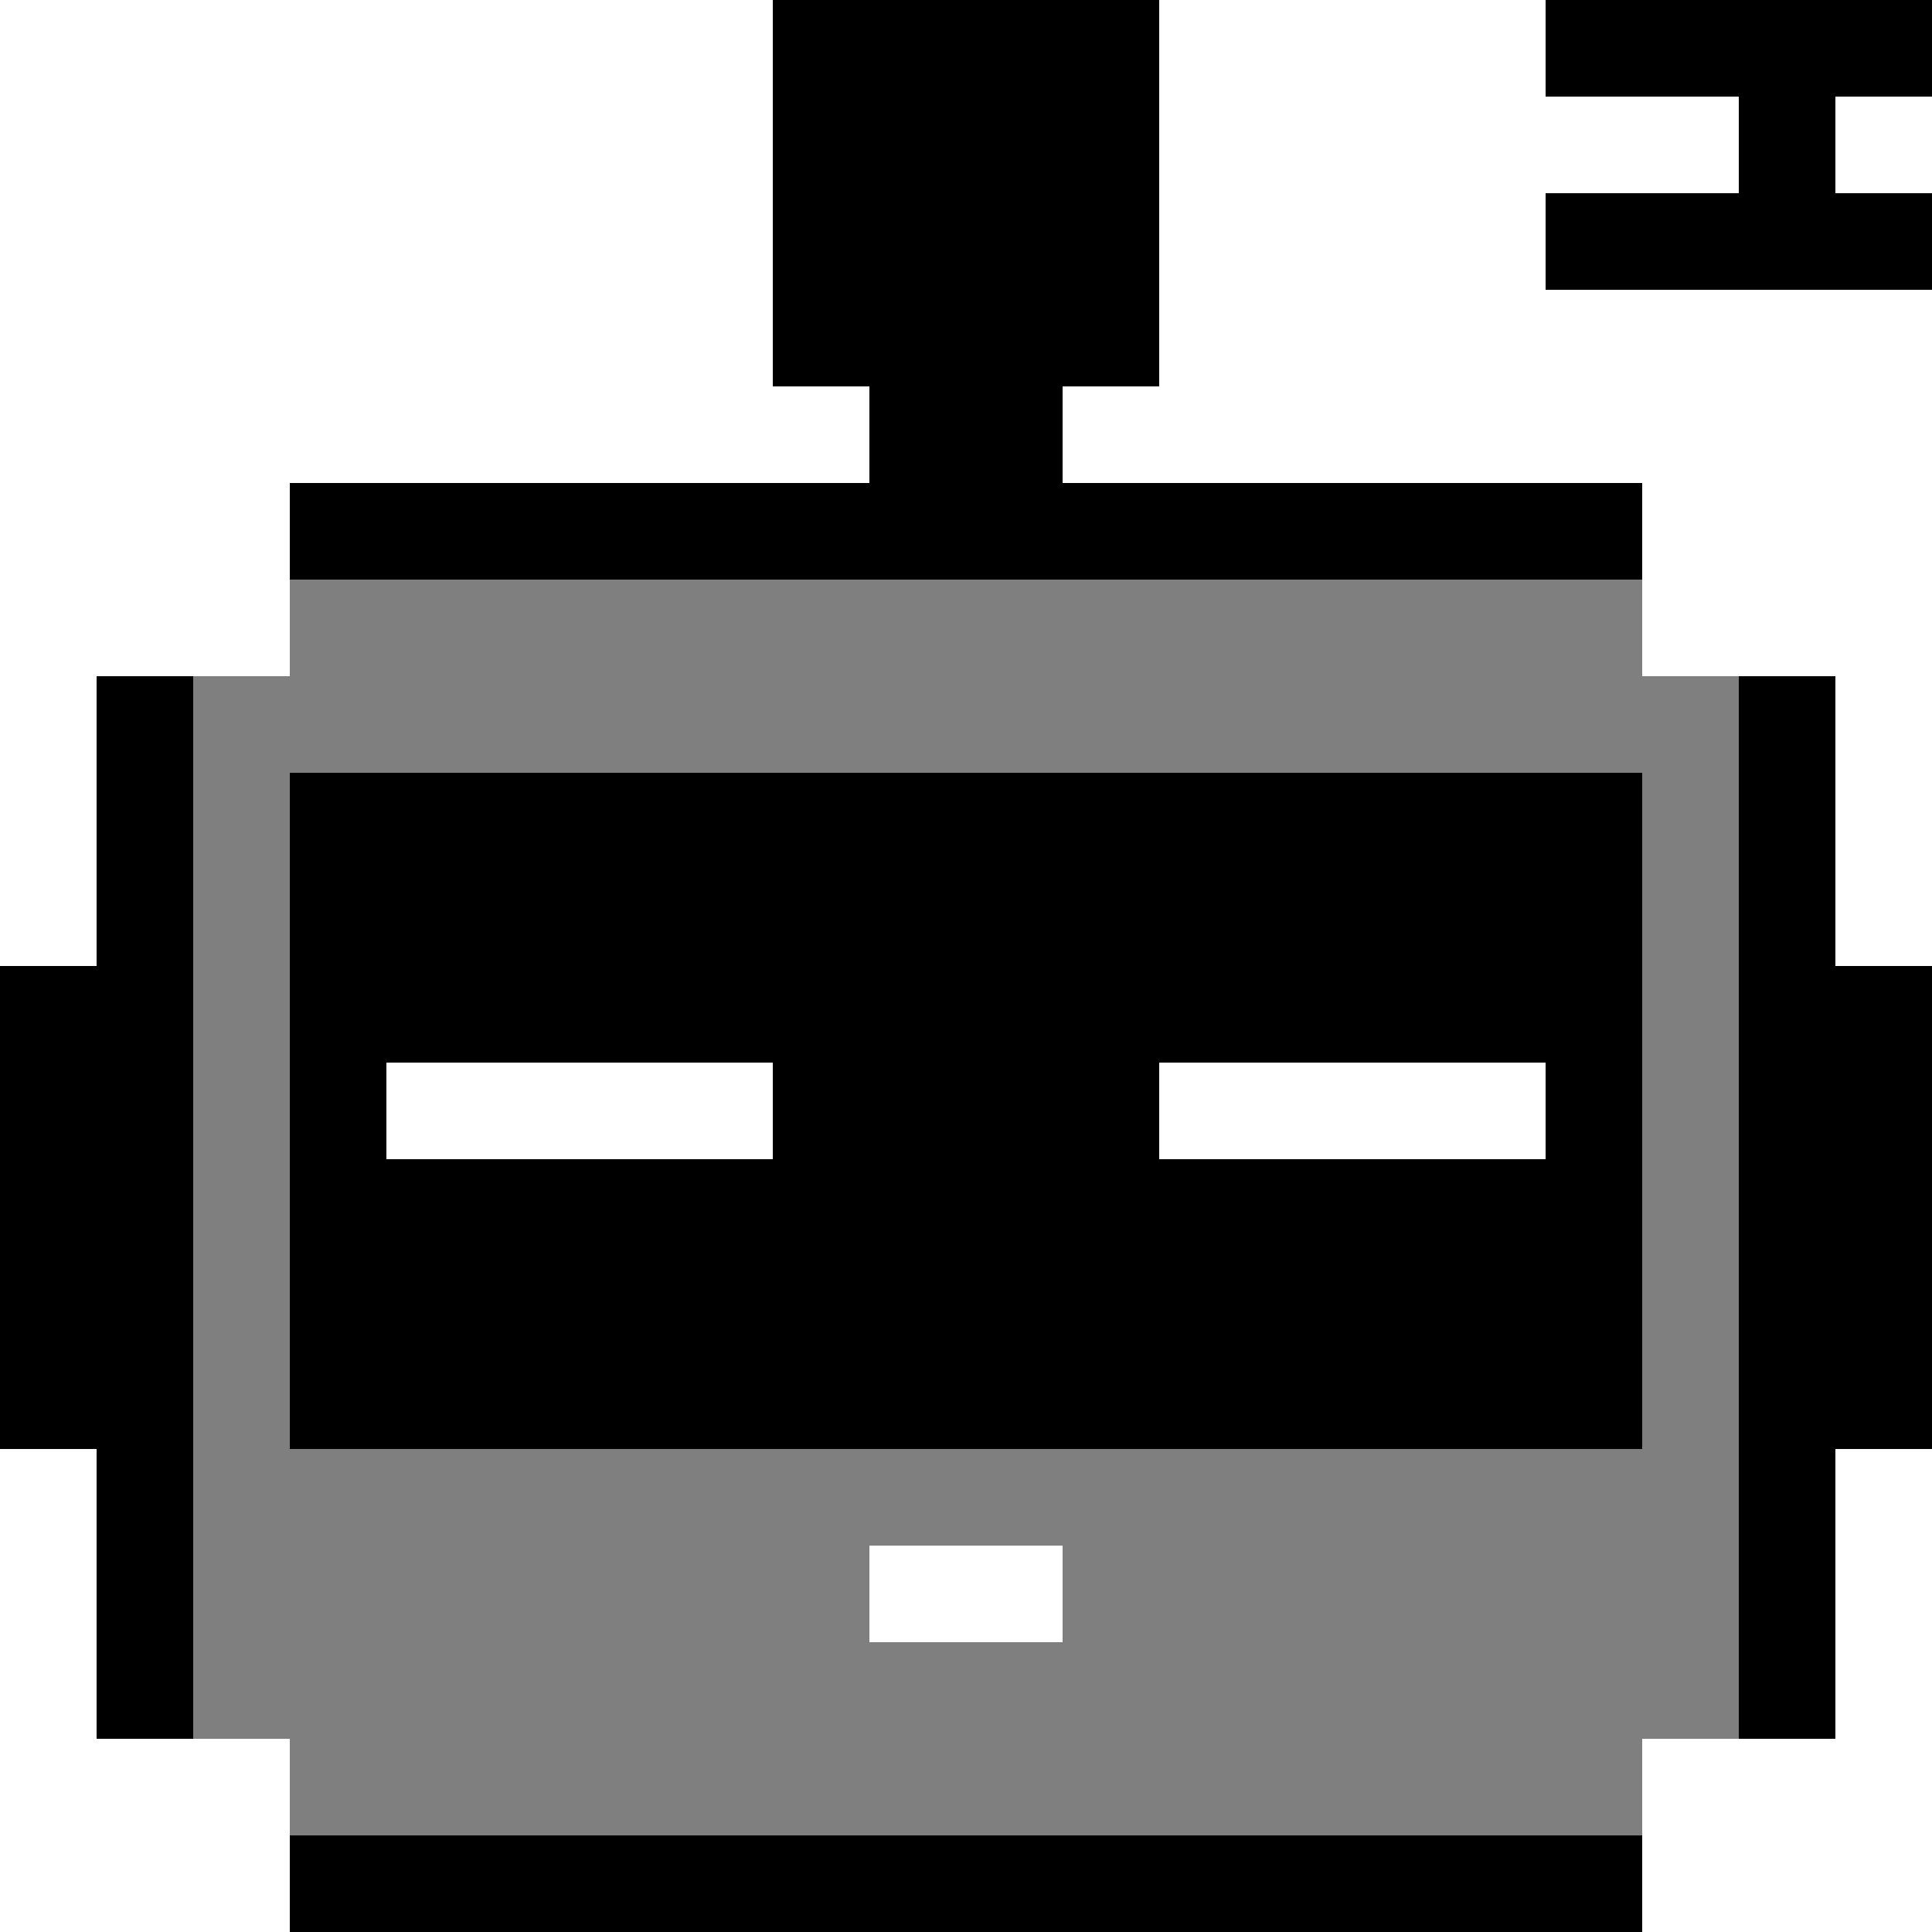
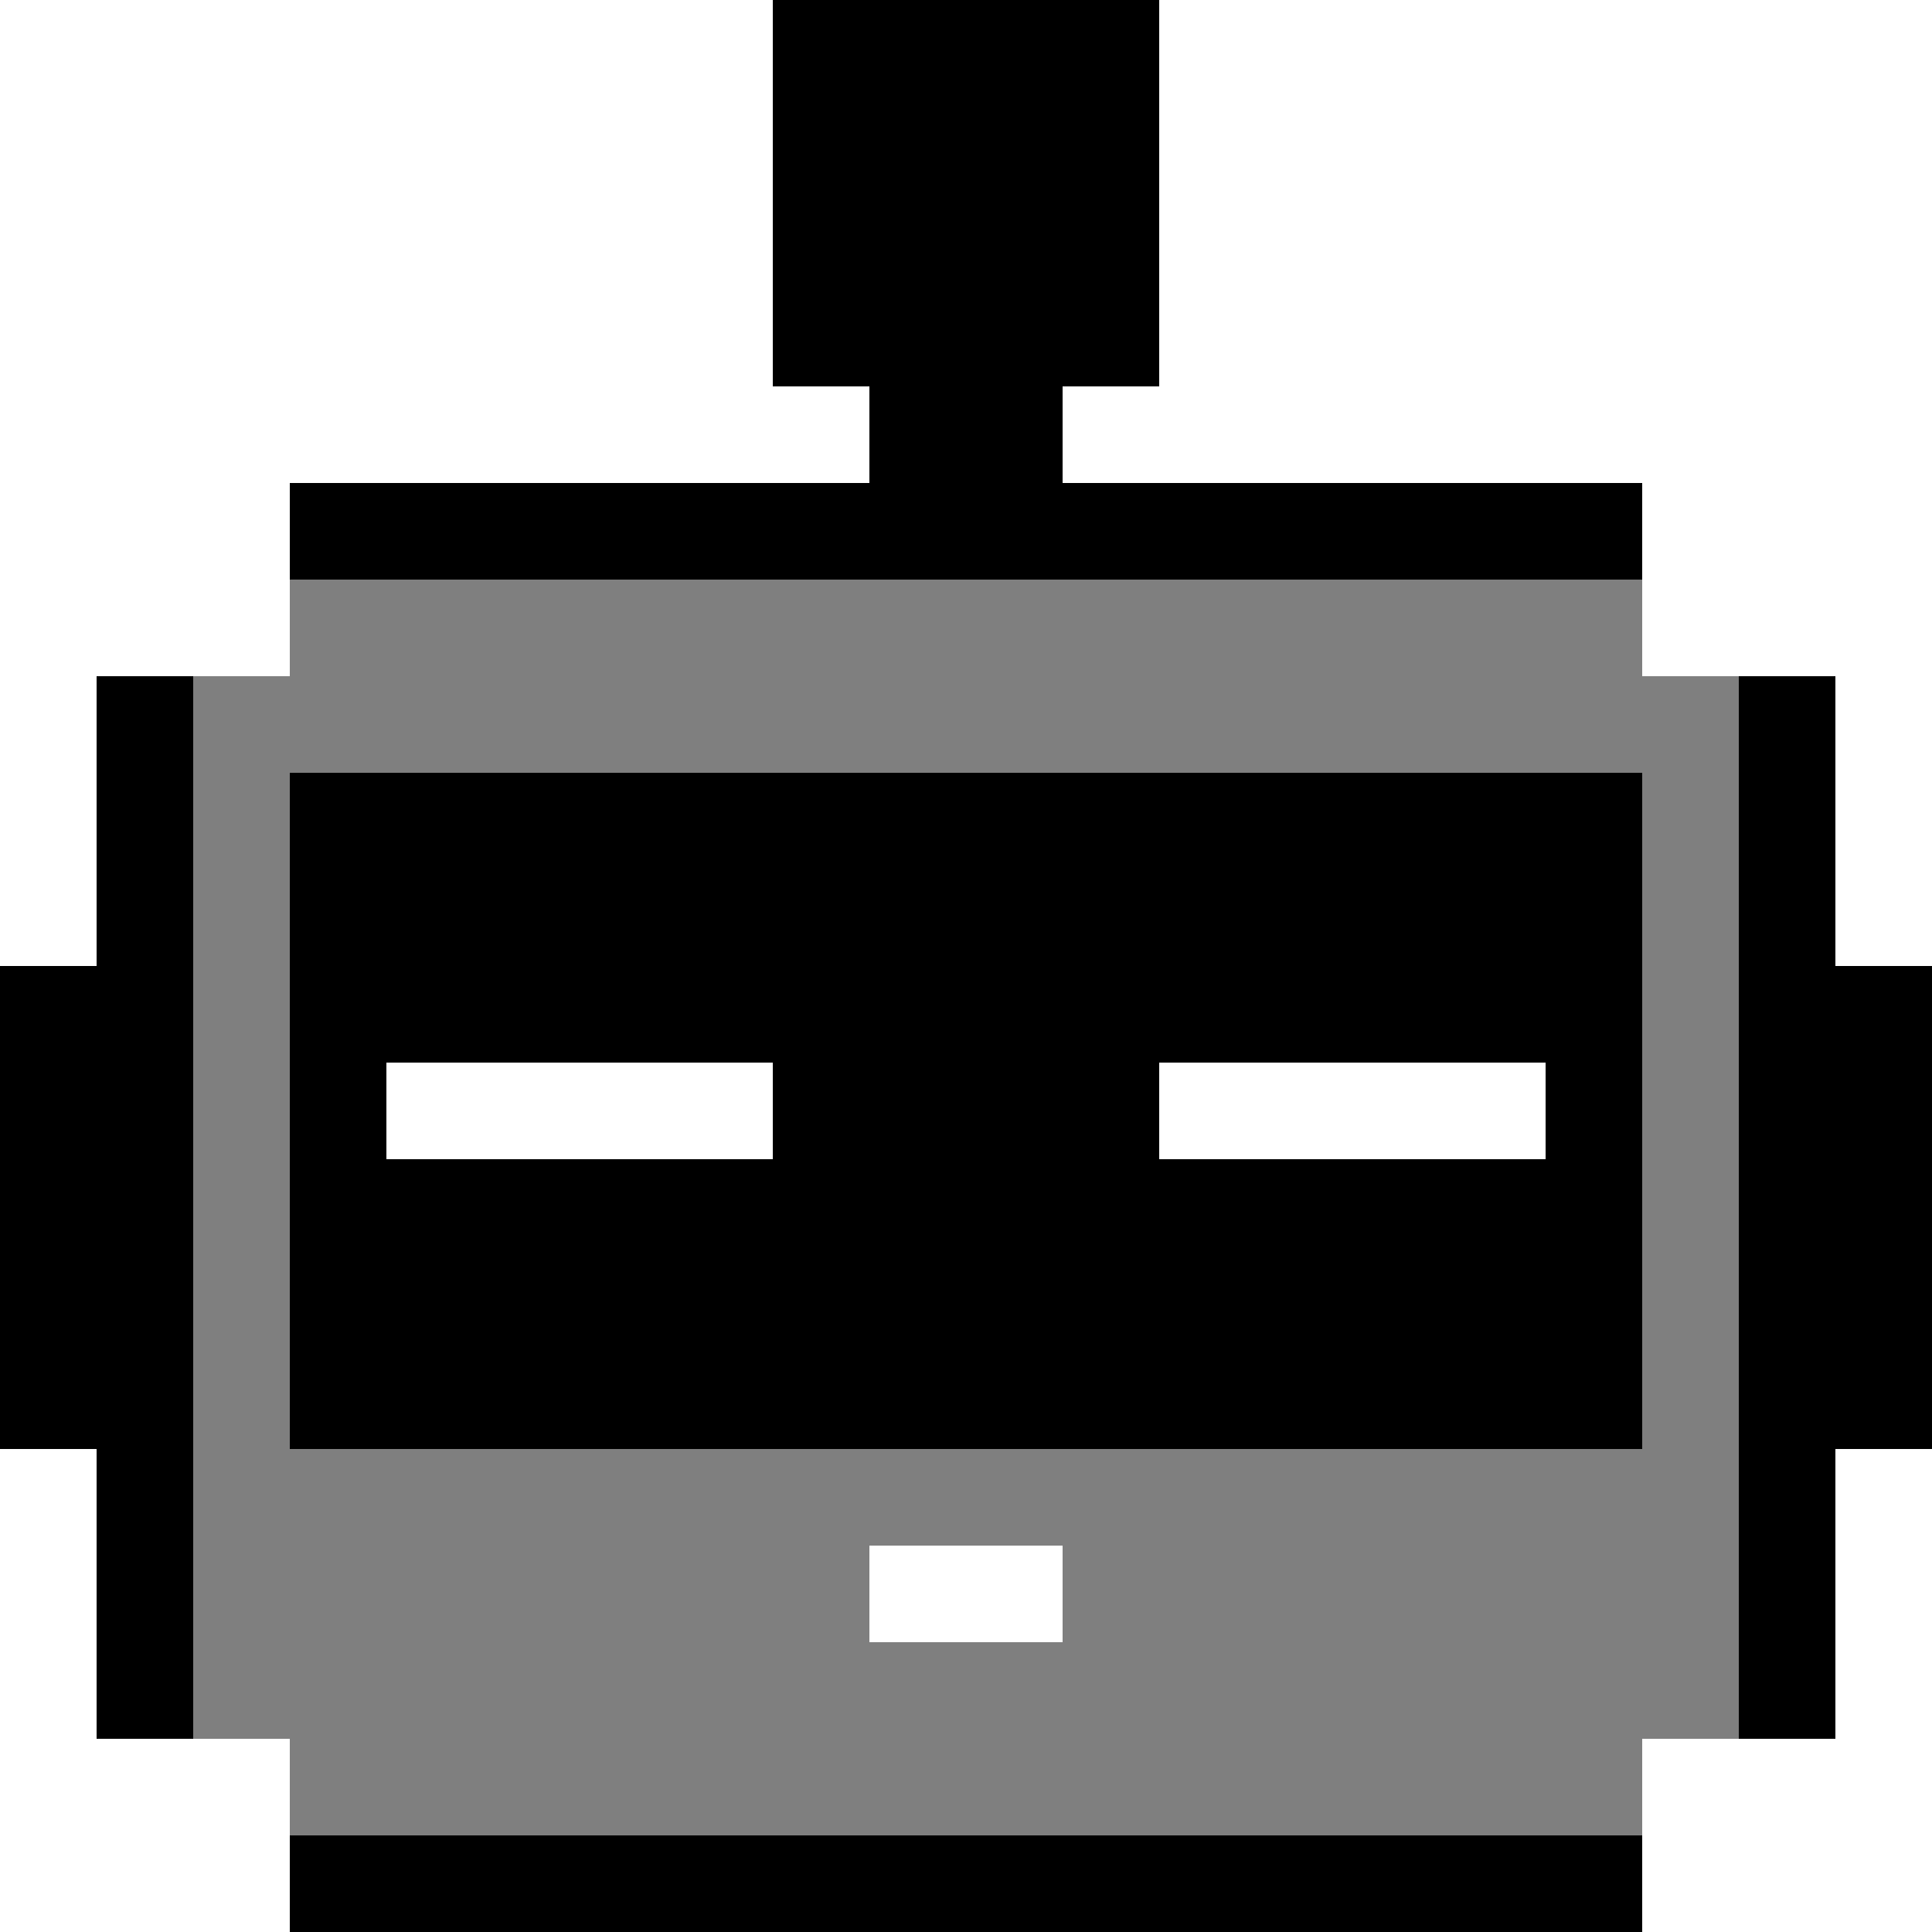
<svg xmlns="http://www.w3.org/2000/svg" viewBox="0 0 20 20" width="512" height="512" shape-rendering="crispEdges" fill="#000">
  <rect x="8" y="0" width="4" height="1" />
-   <rect x="16" y="0" width="4" height="1" />
  <rect x="8" y="1" width="4" height="1" />
-   <rect x="18" y="1" width="1" height="1" />
  <rect x="8" y="2" width="4" height="1" />
-   <rect x="16" y="2" width="4" height="1" />
  <rect x="8" y="3" width="4" height="1" />
  <rect x="9" y="4" width="2" height="1" />
  <rect x="3" y="5" width="14" height="1" />
  <rect x="3" y="6" width="14" height="1" fill-opacity=".5" />
  <rect x="1" y="7" width="1" height="1" />
  <rect x="2" y="7" width="16" height="1" fill-opacity=".5" />
  <rect x="18" y="7" width="1" height="1" />
  <rect x="1" y="8" width="1" height="1" />
  <rect x="2" y="8" width="1" height="1" fill-opacity=".5" />
  <rect x="3" y="8" width="14" height="1" />
  <rect x="17" y="8" width="1" height="1" fill-opacity=".5" />
  <rect x="18" y="8" width="1" height="1" />
  <rect x="1" y="9" width="1" height="1" />
  <rect x="2" y="9" width="1" height="1" fill-opacity=".5" />
  <rect x="3" y="9" width="14" height="1" />
  <rect x="17" y="9" width="1" height="1" fill-opacity=".5" />
  <rect x="18" y="9" width="1" height="1" />
  <rect x="0" y="10" width="2" height="1" />
  <rect x="2" y="10" width="1" height="1" fill-opacity=".5" />
  <rect x="3" y="10" width="14" height="1" />
  <rect x="17" y="10" width="1" height="1" fill-opacity=".5" />
  <rect x="18" y="10" width="2" height="1" />
  <rect x="0" y="11" width="2" height="1" />
  <rect x="2" y="11" width="1" height="1" fill-opacity=".5" />
  <rect x="3" y="11" width="1" height="1" />
  <rect x="8" y="11" width="4" height="1" />
  <rect x="16" y="11" width="1" height="1" />
  <rect x="17" y="11" width="1" height="1" fill-opacity=".5" />
  <rect x="18" y="11" width="2" height="1" />
  <rect x="0" y="12" width="2" height="1" />
  <rect x="2" y="12" width="1" height="1" fill-opacity=".5" />
  <rect x="3" y="12" width="14" height="1" />
  <rect x="17" y="12" width="1" height="1" fill-opacity=".5" />
  <rect x="18" y="12" width="2" height="1" />
  <rect x="0" y="13" width="2" height="1" />
  <rect x="2" y="13" width="1" height="1" fill-opacity=".5" />
  <rect x="3" y="13" width="14" height="1" />
  <rect x="17" y="13" width="1" height="1" fill-opacity=".5" />
  <rect x="18" y="13" width="2" height="1" />
  <rect x="0" y="14" width="2" height="1" />
  <rect x="2" y="14" width="1" height="1" fill-opacity=".5" />
  <rect x="3" y="14" width="14" height="1" />
  <rect x="17" y="14" width="1" height="1" fill-opacity=".5" />
  <rect x="18" y="14" width="2" height="1" />
  <rect x="1" y="15" width="1" height="1" />
  <rect x="2" y="15" width="16" height="1" fill-opacity=".5" />
  <rect x="18" y="15" width="1" height="1" />
  <rect x="1" y="16" width="1" height="1" />
  <rect x="2" y="16" width="7" height="1" fill-opacity=".5" />
  <rect x="11" y="16" width="7" height="1" fill-opacity=".5" />
  <rect x="18" y="16" width="1" height="1" />
  <rect x="1" y="17" width="1" height="1" />
  <rect x="2" y="17" width="16" height="1" fill-opacity=".5" />
  <rect x="18" y="17" width="1" height="1" />
  <rect x="3" y="18" width="14" height="1" fill-opacity=".5" />
  <rect x="3" y="19" width="14" height="1" />
</svg>
